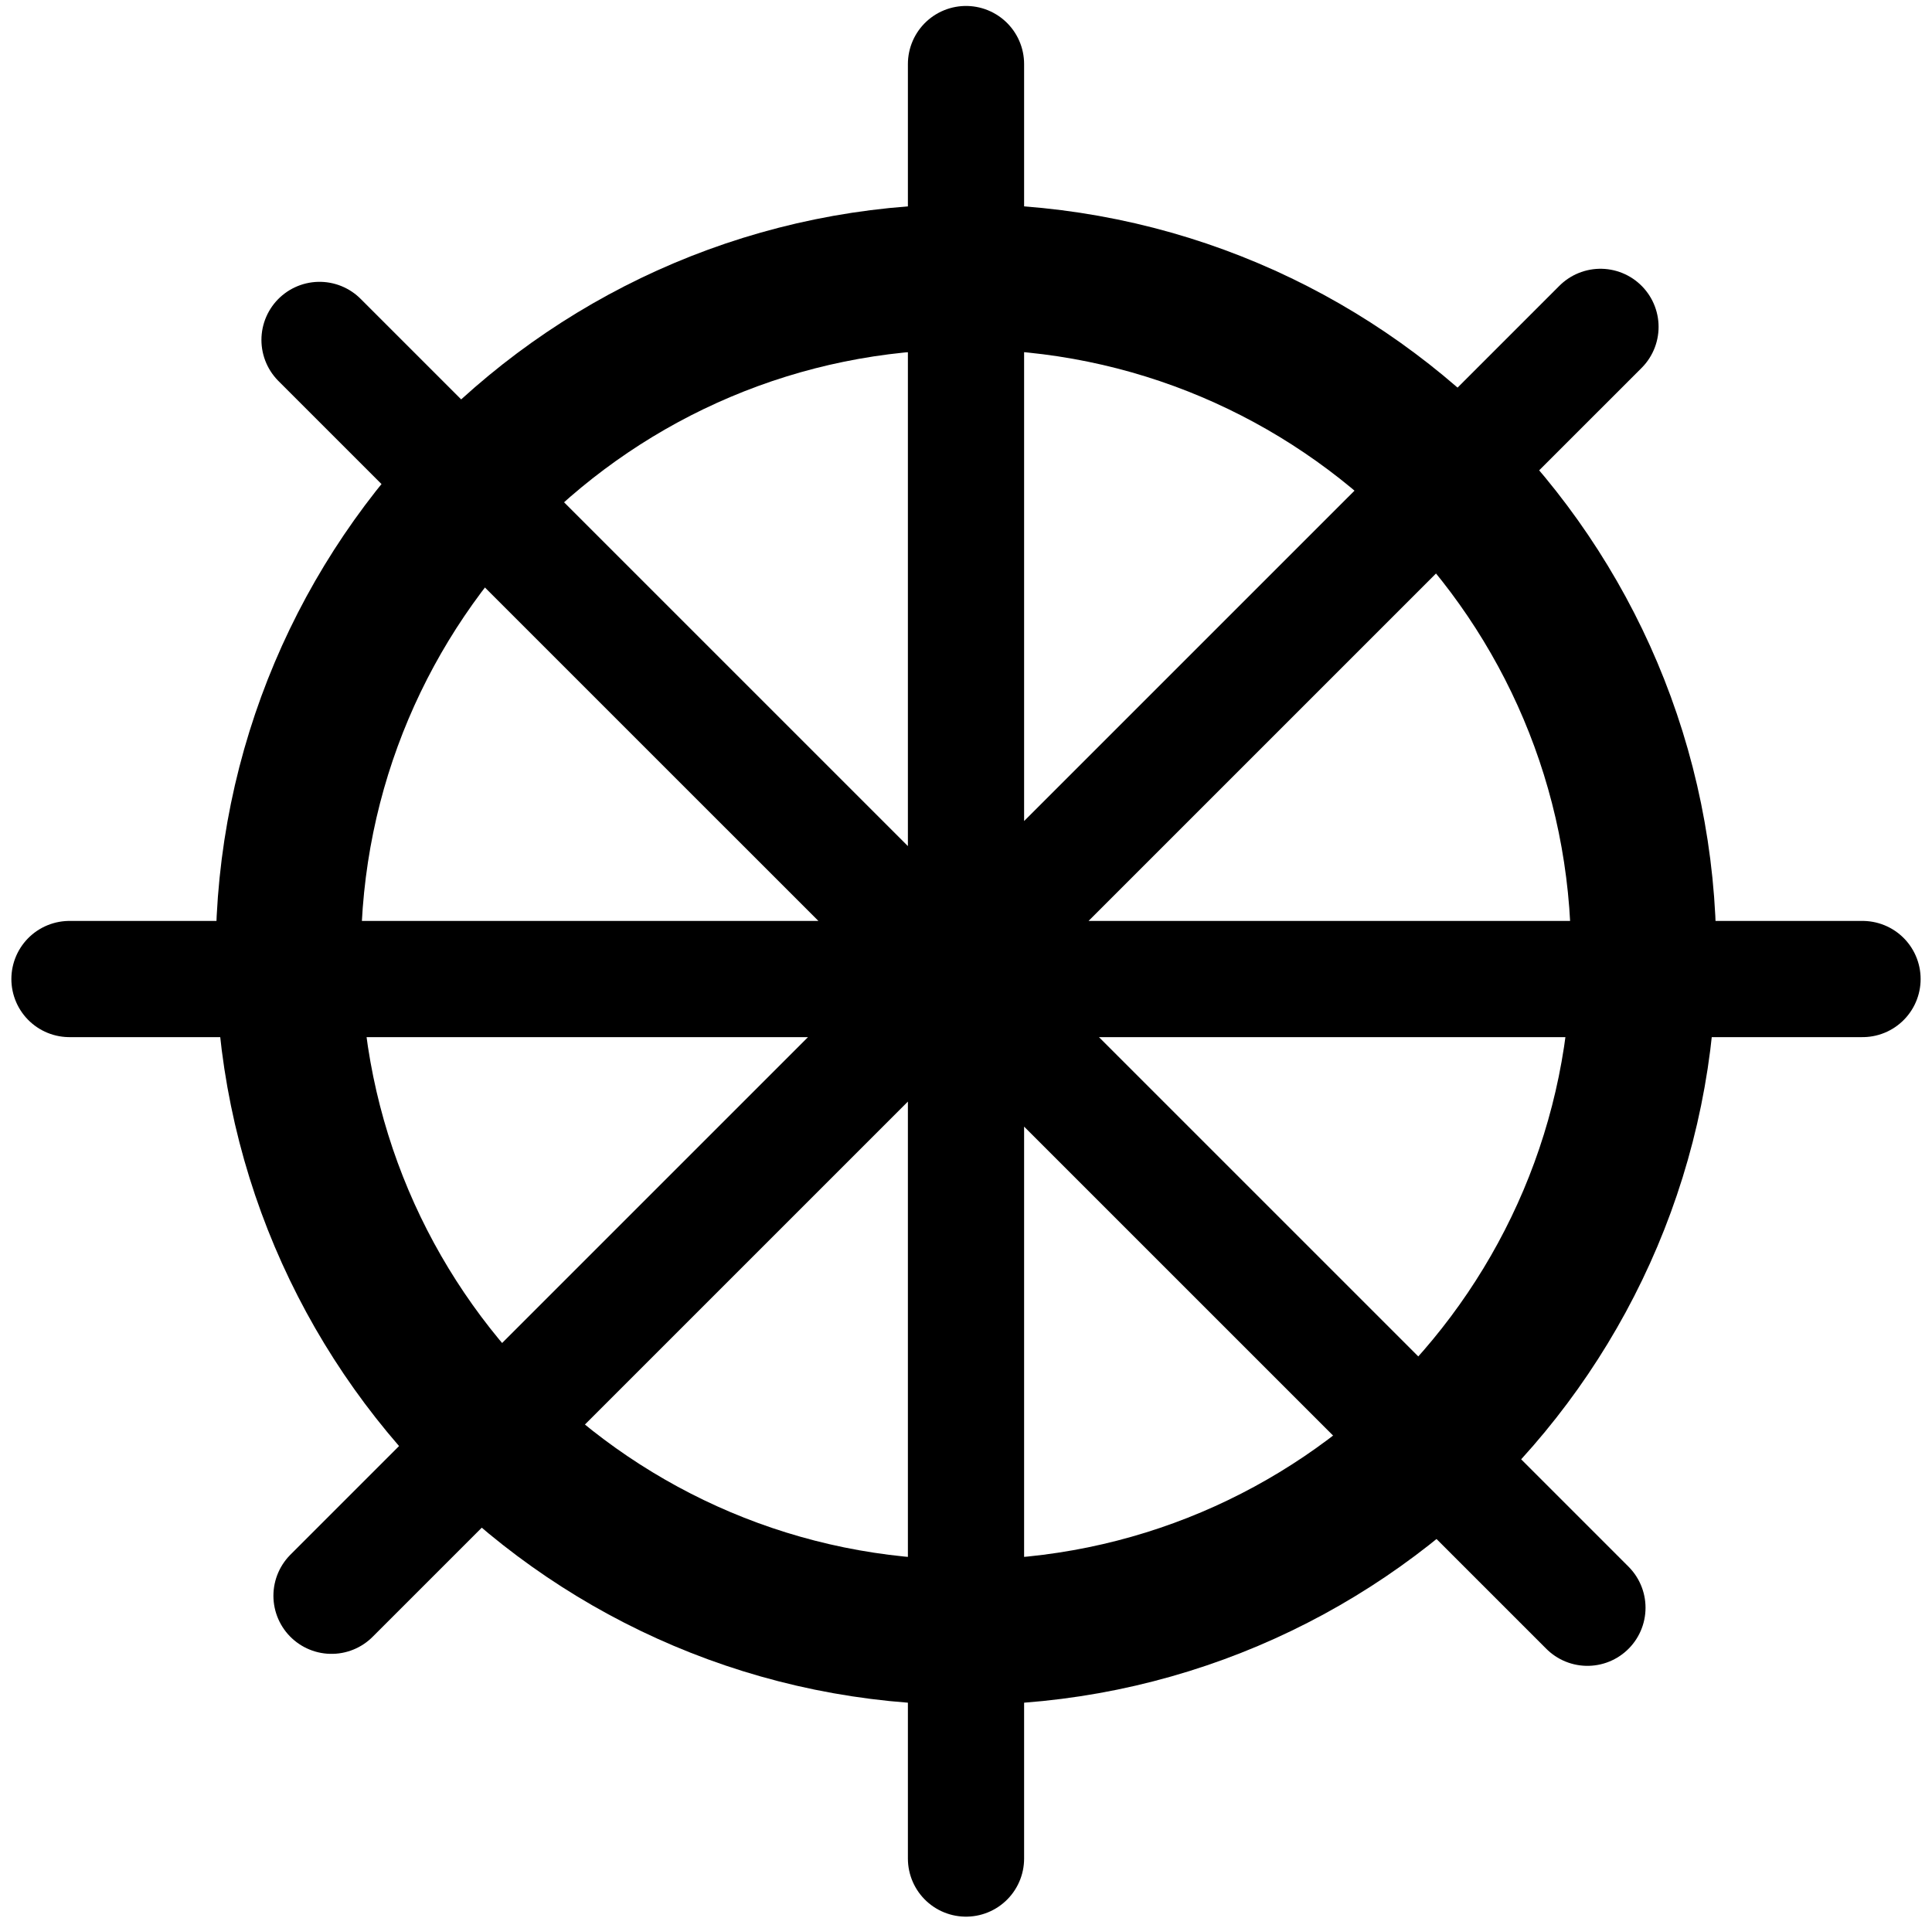
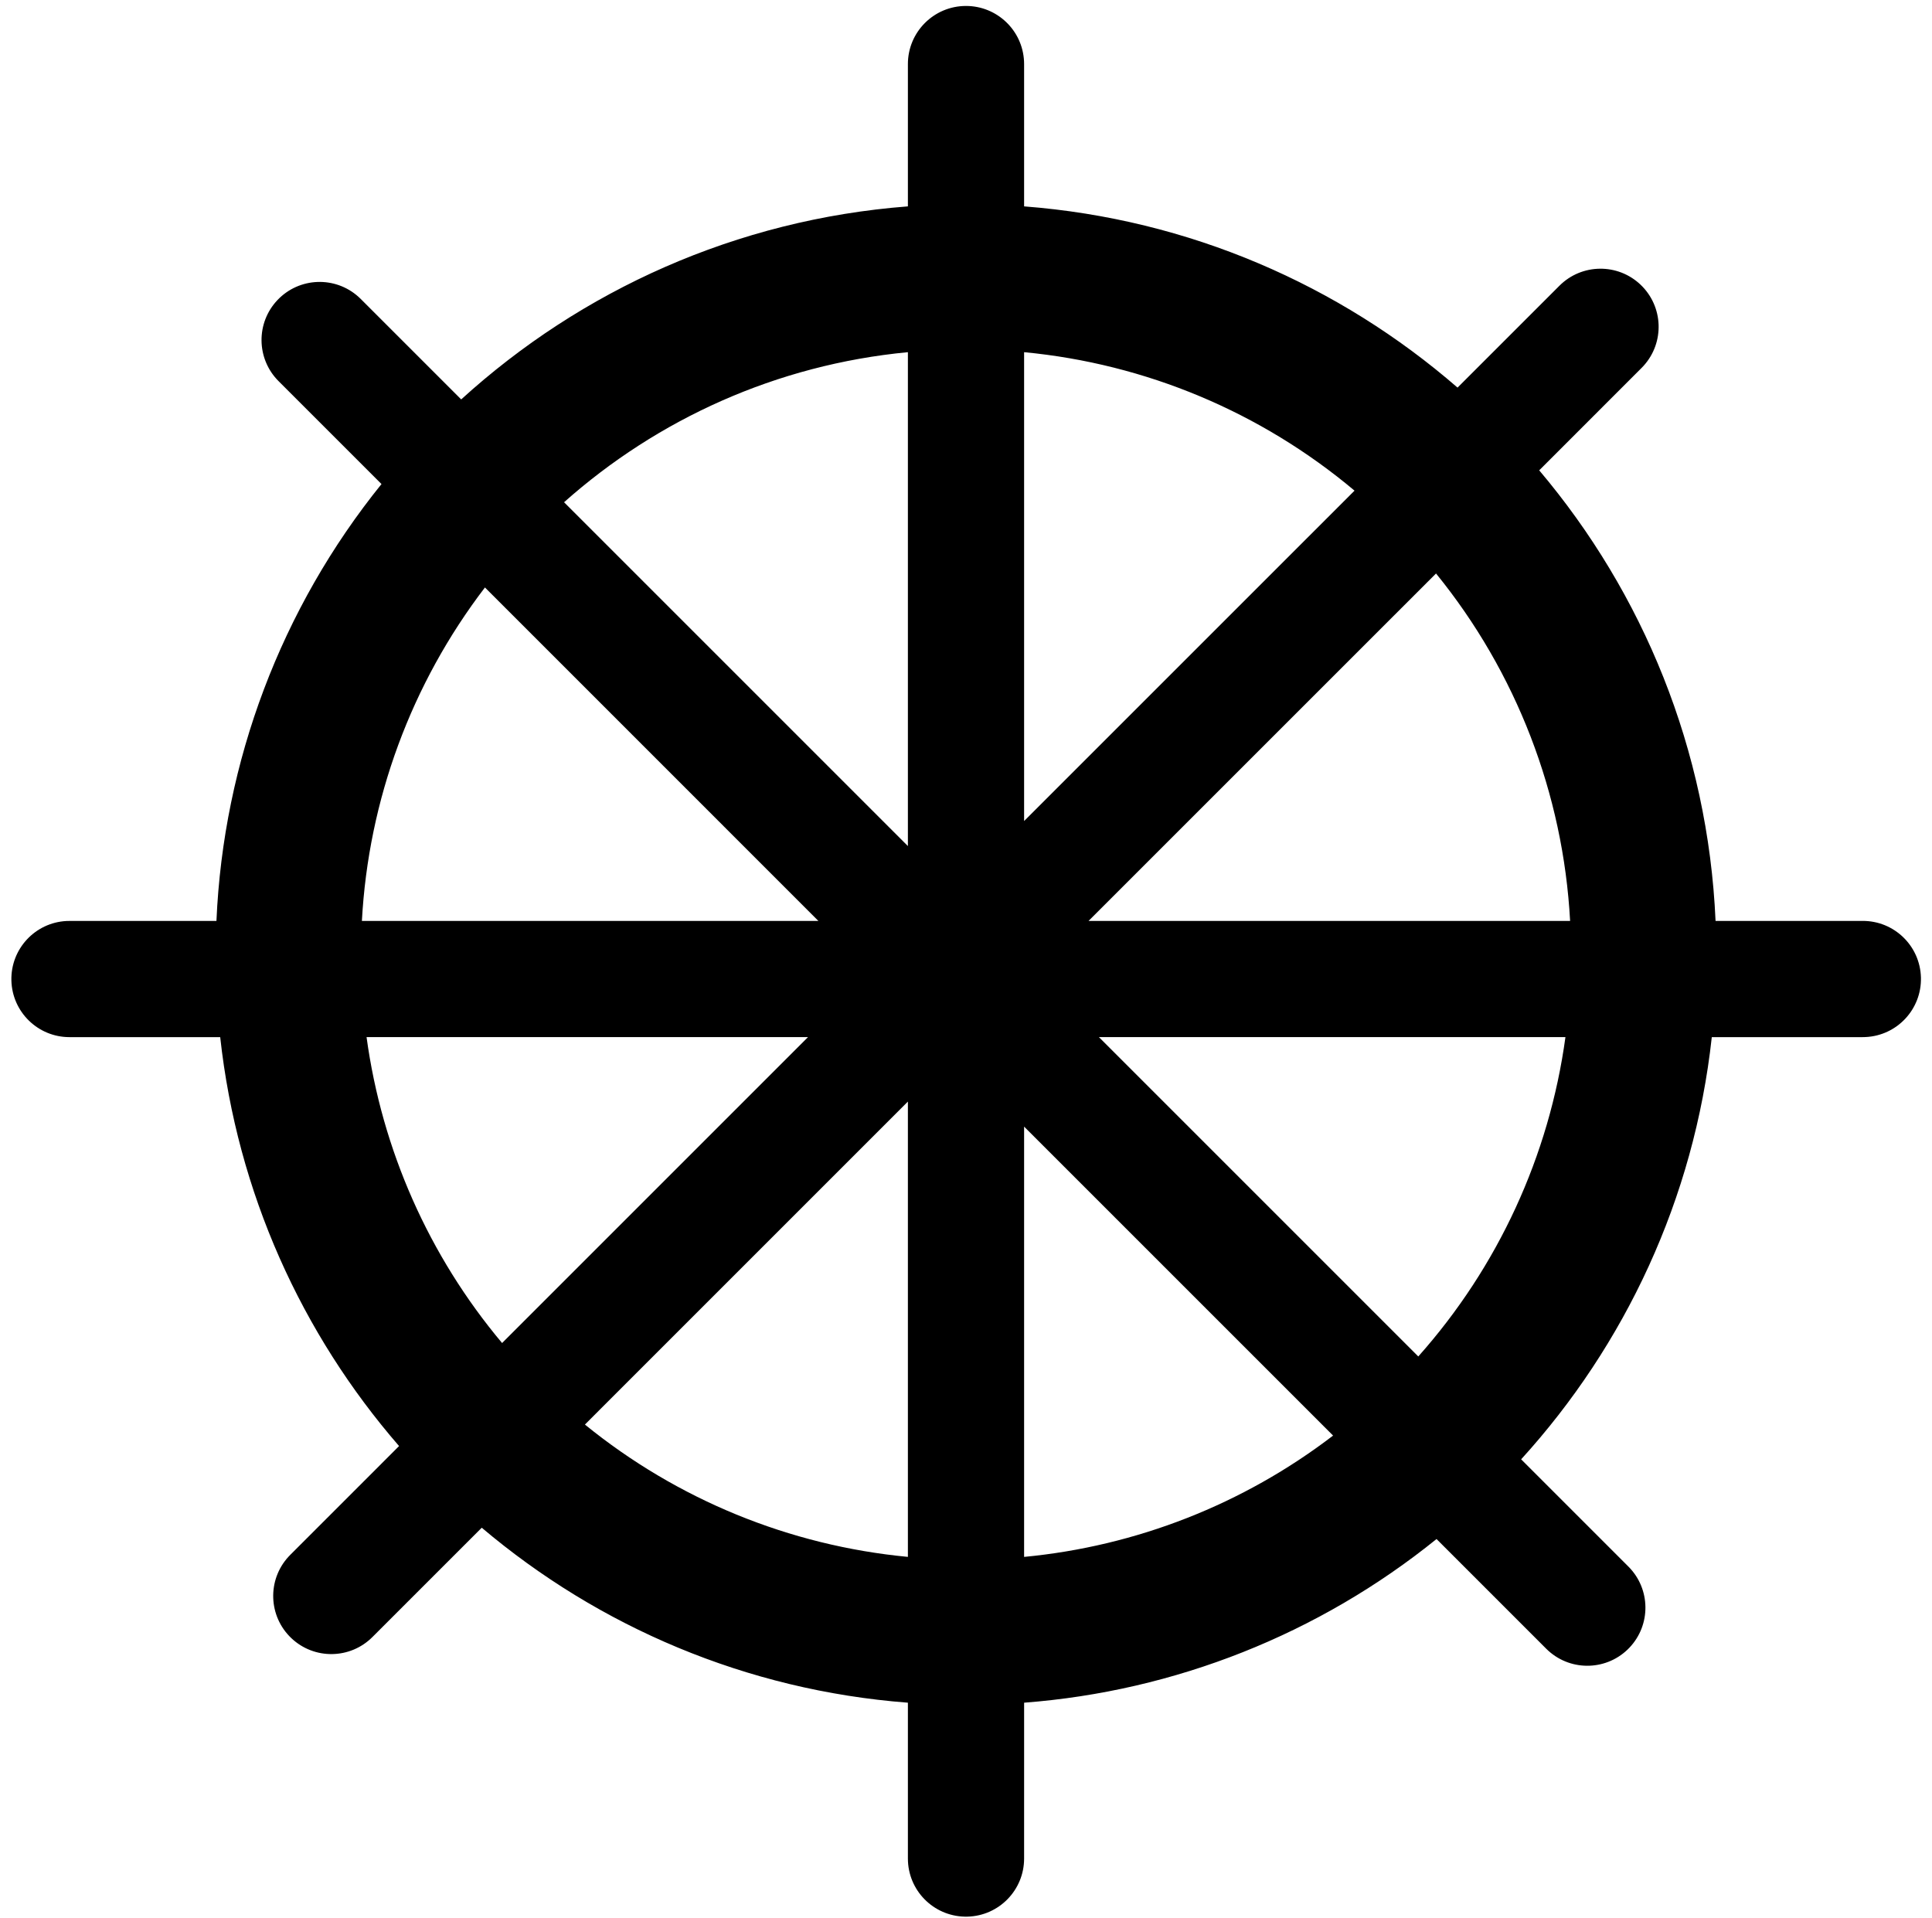
<svg xmlns="http://www.w3.org/2000/svg" width="133" height="132" viewBox="0 0 133 132">
-   <g transform="translate(4 3)" stroke="#000" fill="none" fill-rule="evenodd">
-     <ellipse stroke-width="10" cx="62.5" cy="62.714" rx="46.651" ry="46.659" />
-     <path d="M62.5 1.41v123.54M124.217 64.4H.783M106.178 19.503l-87.356 87.355M105.279 107.683L17.997 20.402" stroke-width="8" stroke-linecap="round" />
-   </g>
+   <path d="M66.5.41a4 4 0 013.995 3.8l.005.2v9.798c11.374.871 21.717 5.427 29.838 12.476l7.011-7.01a4 4 0 015.795 5.512l-.138.145-7.046 7.048c7.14 8.448 11.62 19.22 12.14 31.02h10.117a4 4 0 01.2 7.996l-.2.005h-10.376c-1.218 11.135-5.976 21.207-13.124 29.065l7.39 7.39a4 4 0 01-5.512 5.794l-.145-.137-7.558-7.559a51.403 51.403 0 01-28.391 11.267l-.001 10.73a4 4 0 01-7.995.2l-.005-.2v-10.73c-11.14-.854-21.292-5.242-29.336-12.046l-7.513 7.513a4 4 0 01-5.795-5.513l.138-.144 7.478-7.478C20.776 91.833 16.331 82.108 15.159 71.4H4.783a4 4 0 01-.2-7.995l.2-.004 10.117-.001a51.425 51.425 0 0111.362-30.076l-7.093-7.093a4 4 0 015.512-5.794l.145.137 6.923 6.923C40 19.986 50.695 15.112 62.5 14.208V4.41a4 4 0 014-4zm-4 75.427L40.266 98.072a41.452 41.452 0 0022.234 9.11V75.838zm8 1.724v29.622a41.435 41.435 0 0021.27-8.352L70.5 77.561zm37.266-6.162H75.651l21.985 21.985a41.504 41.504 0 0010.13-21.985zm-52.142 0h-30.39a41.484 41.484 0 009.33 21.06l21.06-21.06zm-22.24-30.955A41.457 41.457 0 0024.913 63.4h31.425zm65.473-.963l-23.92 23.918h33.15a41.47 41.47 0 00-9.23-23.918zM62.5 24.245c-9.045.862-17.247 4.618-23.67 10.331l23.67 23.67zm8 0v32.278l22.746-22.745A41.462 41.462 0 0070.5 24.245z" fill="#000" fill-rule="nonzero" />
</svg>
